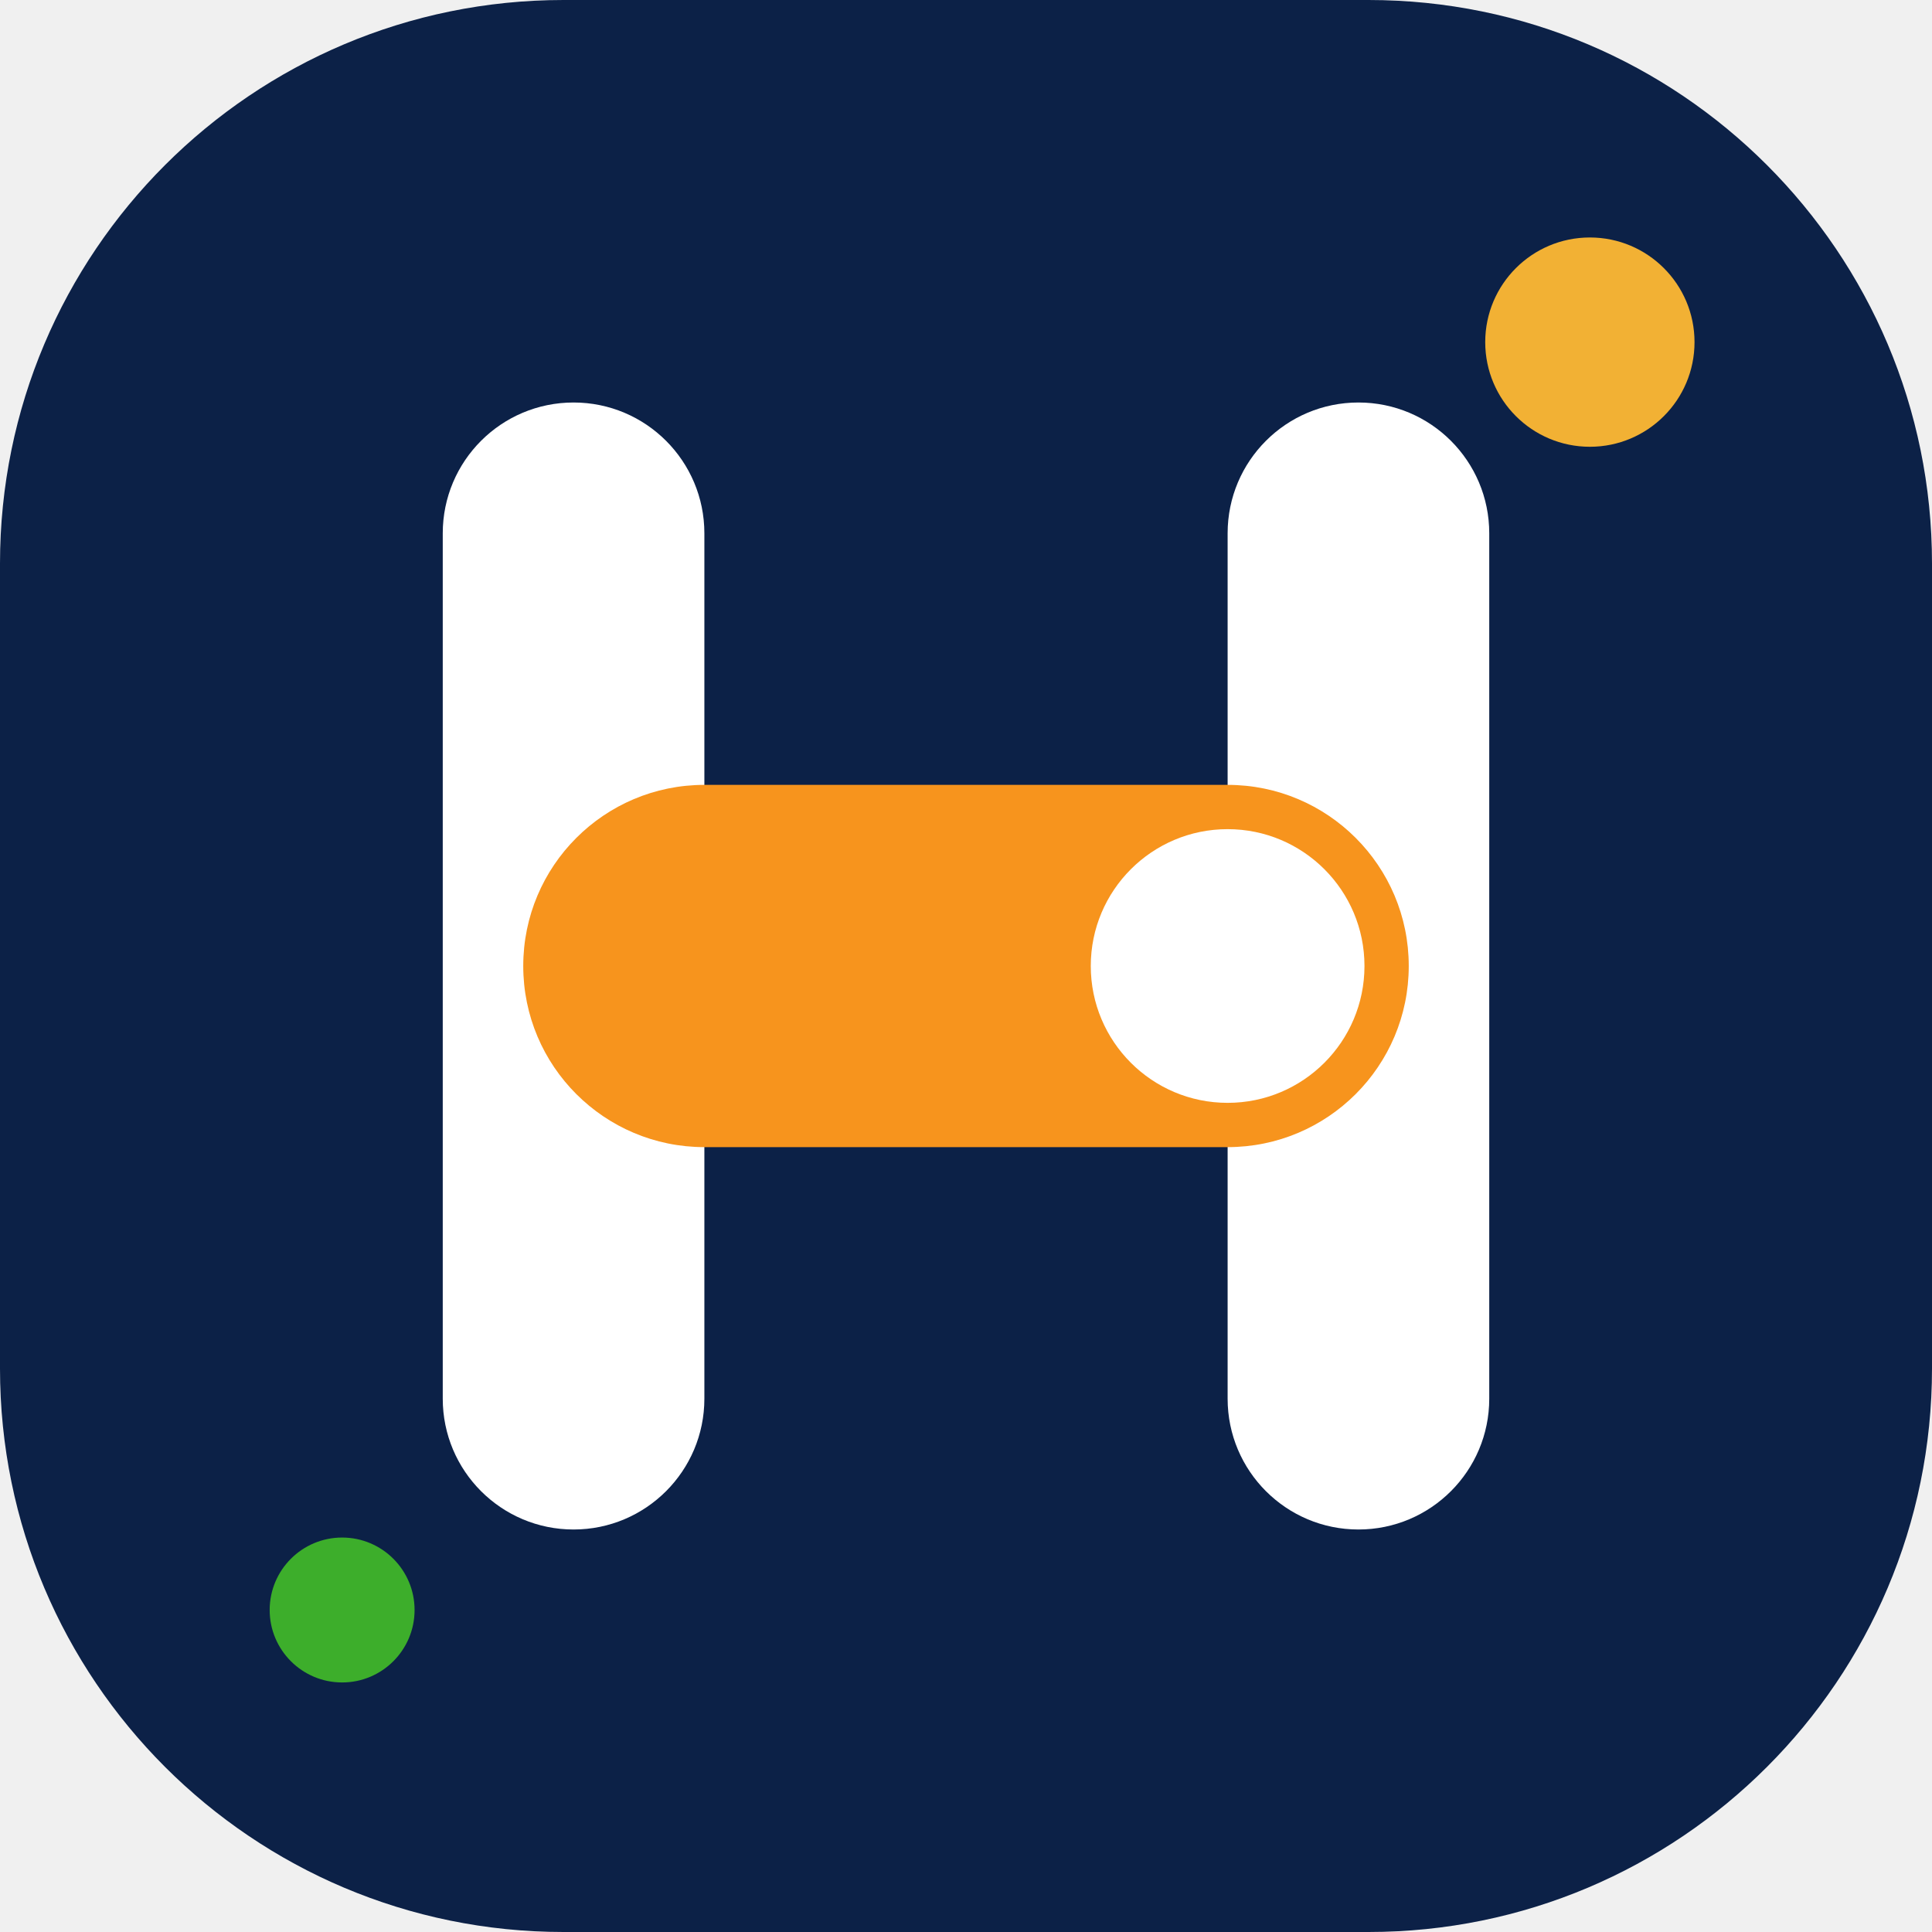
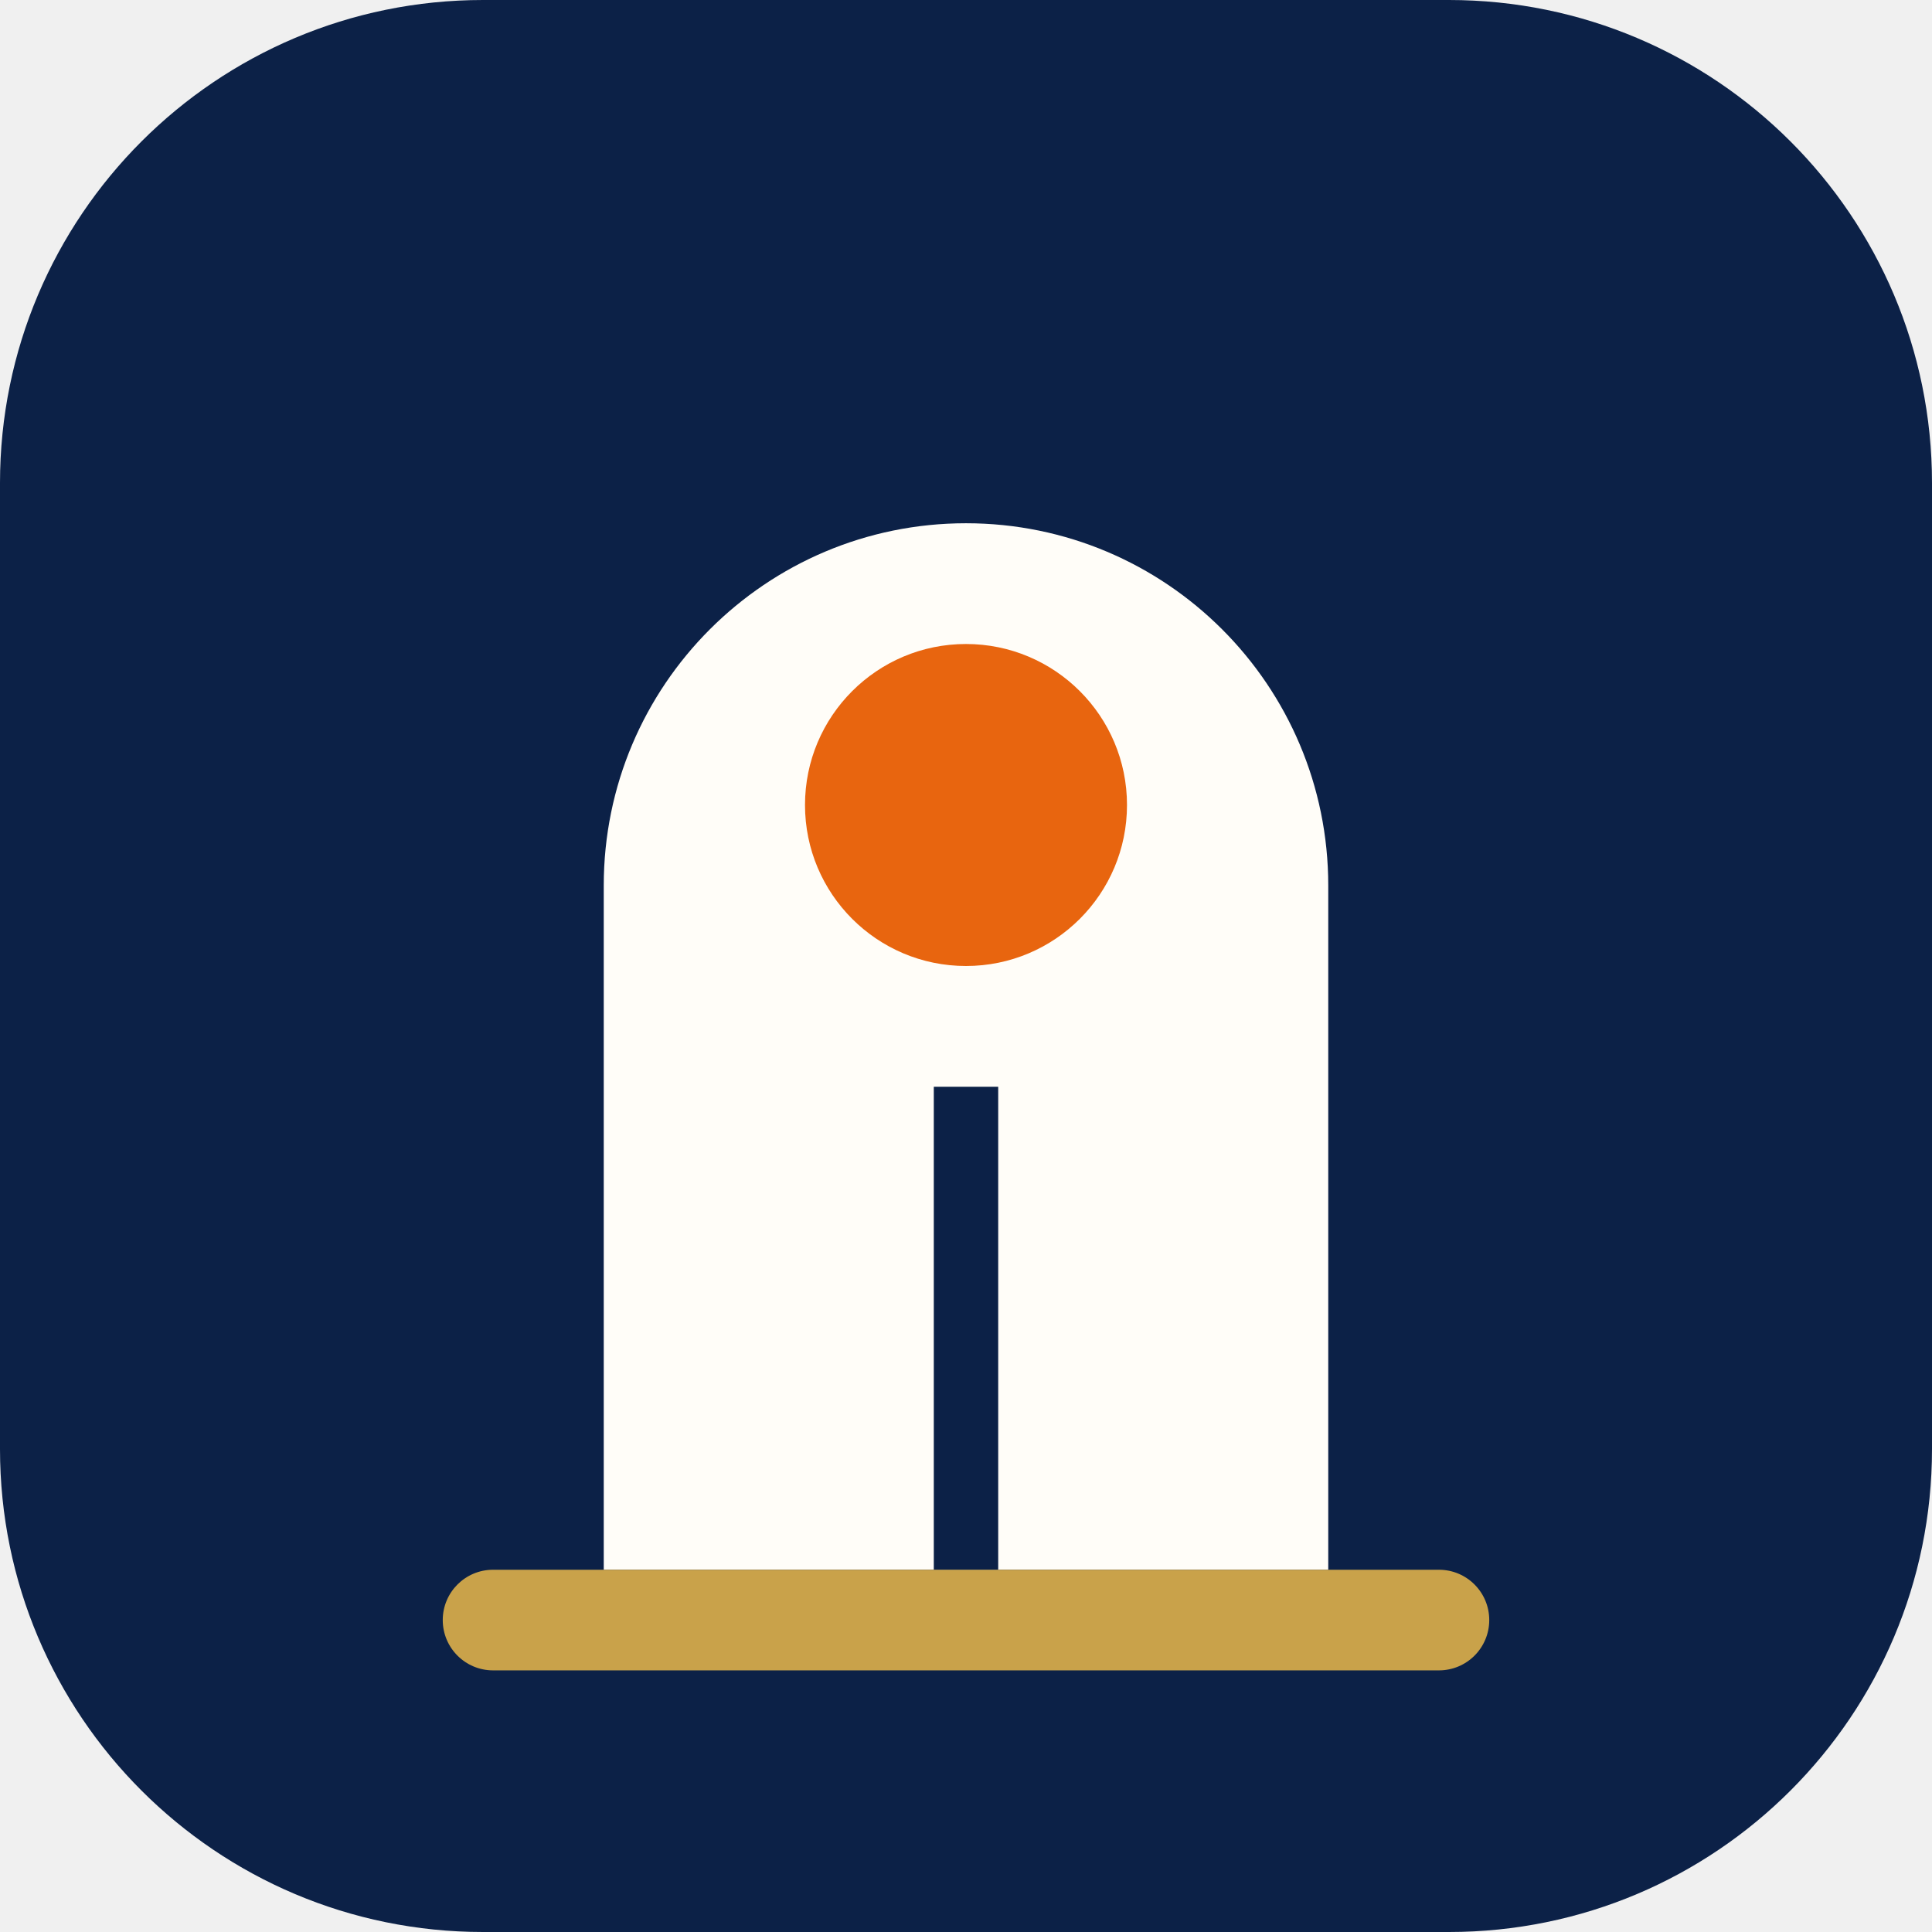
<svg xmlns="http://www.w3.org/2000/svg" viewBox="0 0 48 48">
-   <rect width="48" height="48" rx="14" fill="#0c2147" />
-   <rect x="11" y="10" width="6.5" height="28" rx="3.25" fill="#fff" />
-   <rect x="30.5" y="10" width="6.5" height="28" rx="3.25" fill="#fff" />
-   <rect x="13" y="19.5" width="22" height="9" rx="4.5" fill="#f7941d" />
-   <circle cx="30.5" cy="24" r="3.4" fill="#fff" />
-   <circle cx="39.5" cy="8.5" r="2.6" fill="#f2b134" />
-   <circle cx="8.5" cy="40" r="1.8" fill="#3dae2b" />
+   <rect width="48" height="48" rx="12" fill="#0c2147" />
+   <path d="M15 39 V22 a9 9 0 0 1 18 0 V39 Z" fill="#fffdf8" />
+   <circle cx="24" cy="20" r="4" fill="#e8650f" />
+   <rect x="23.2" y="27" width="1.6" height="12" fill="#0c2147" />
+   <rect x="11" y="39" width="26" height="2.5" rx="1.25" fill="#c9a24a" />
</svg>
